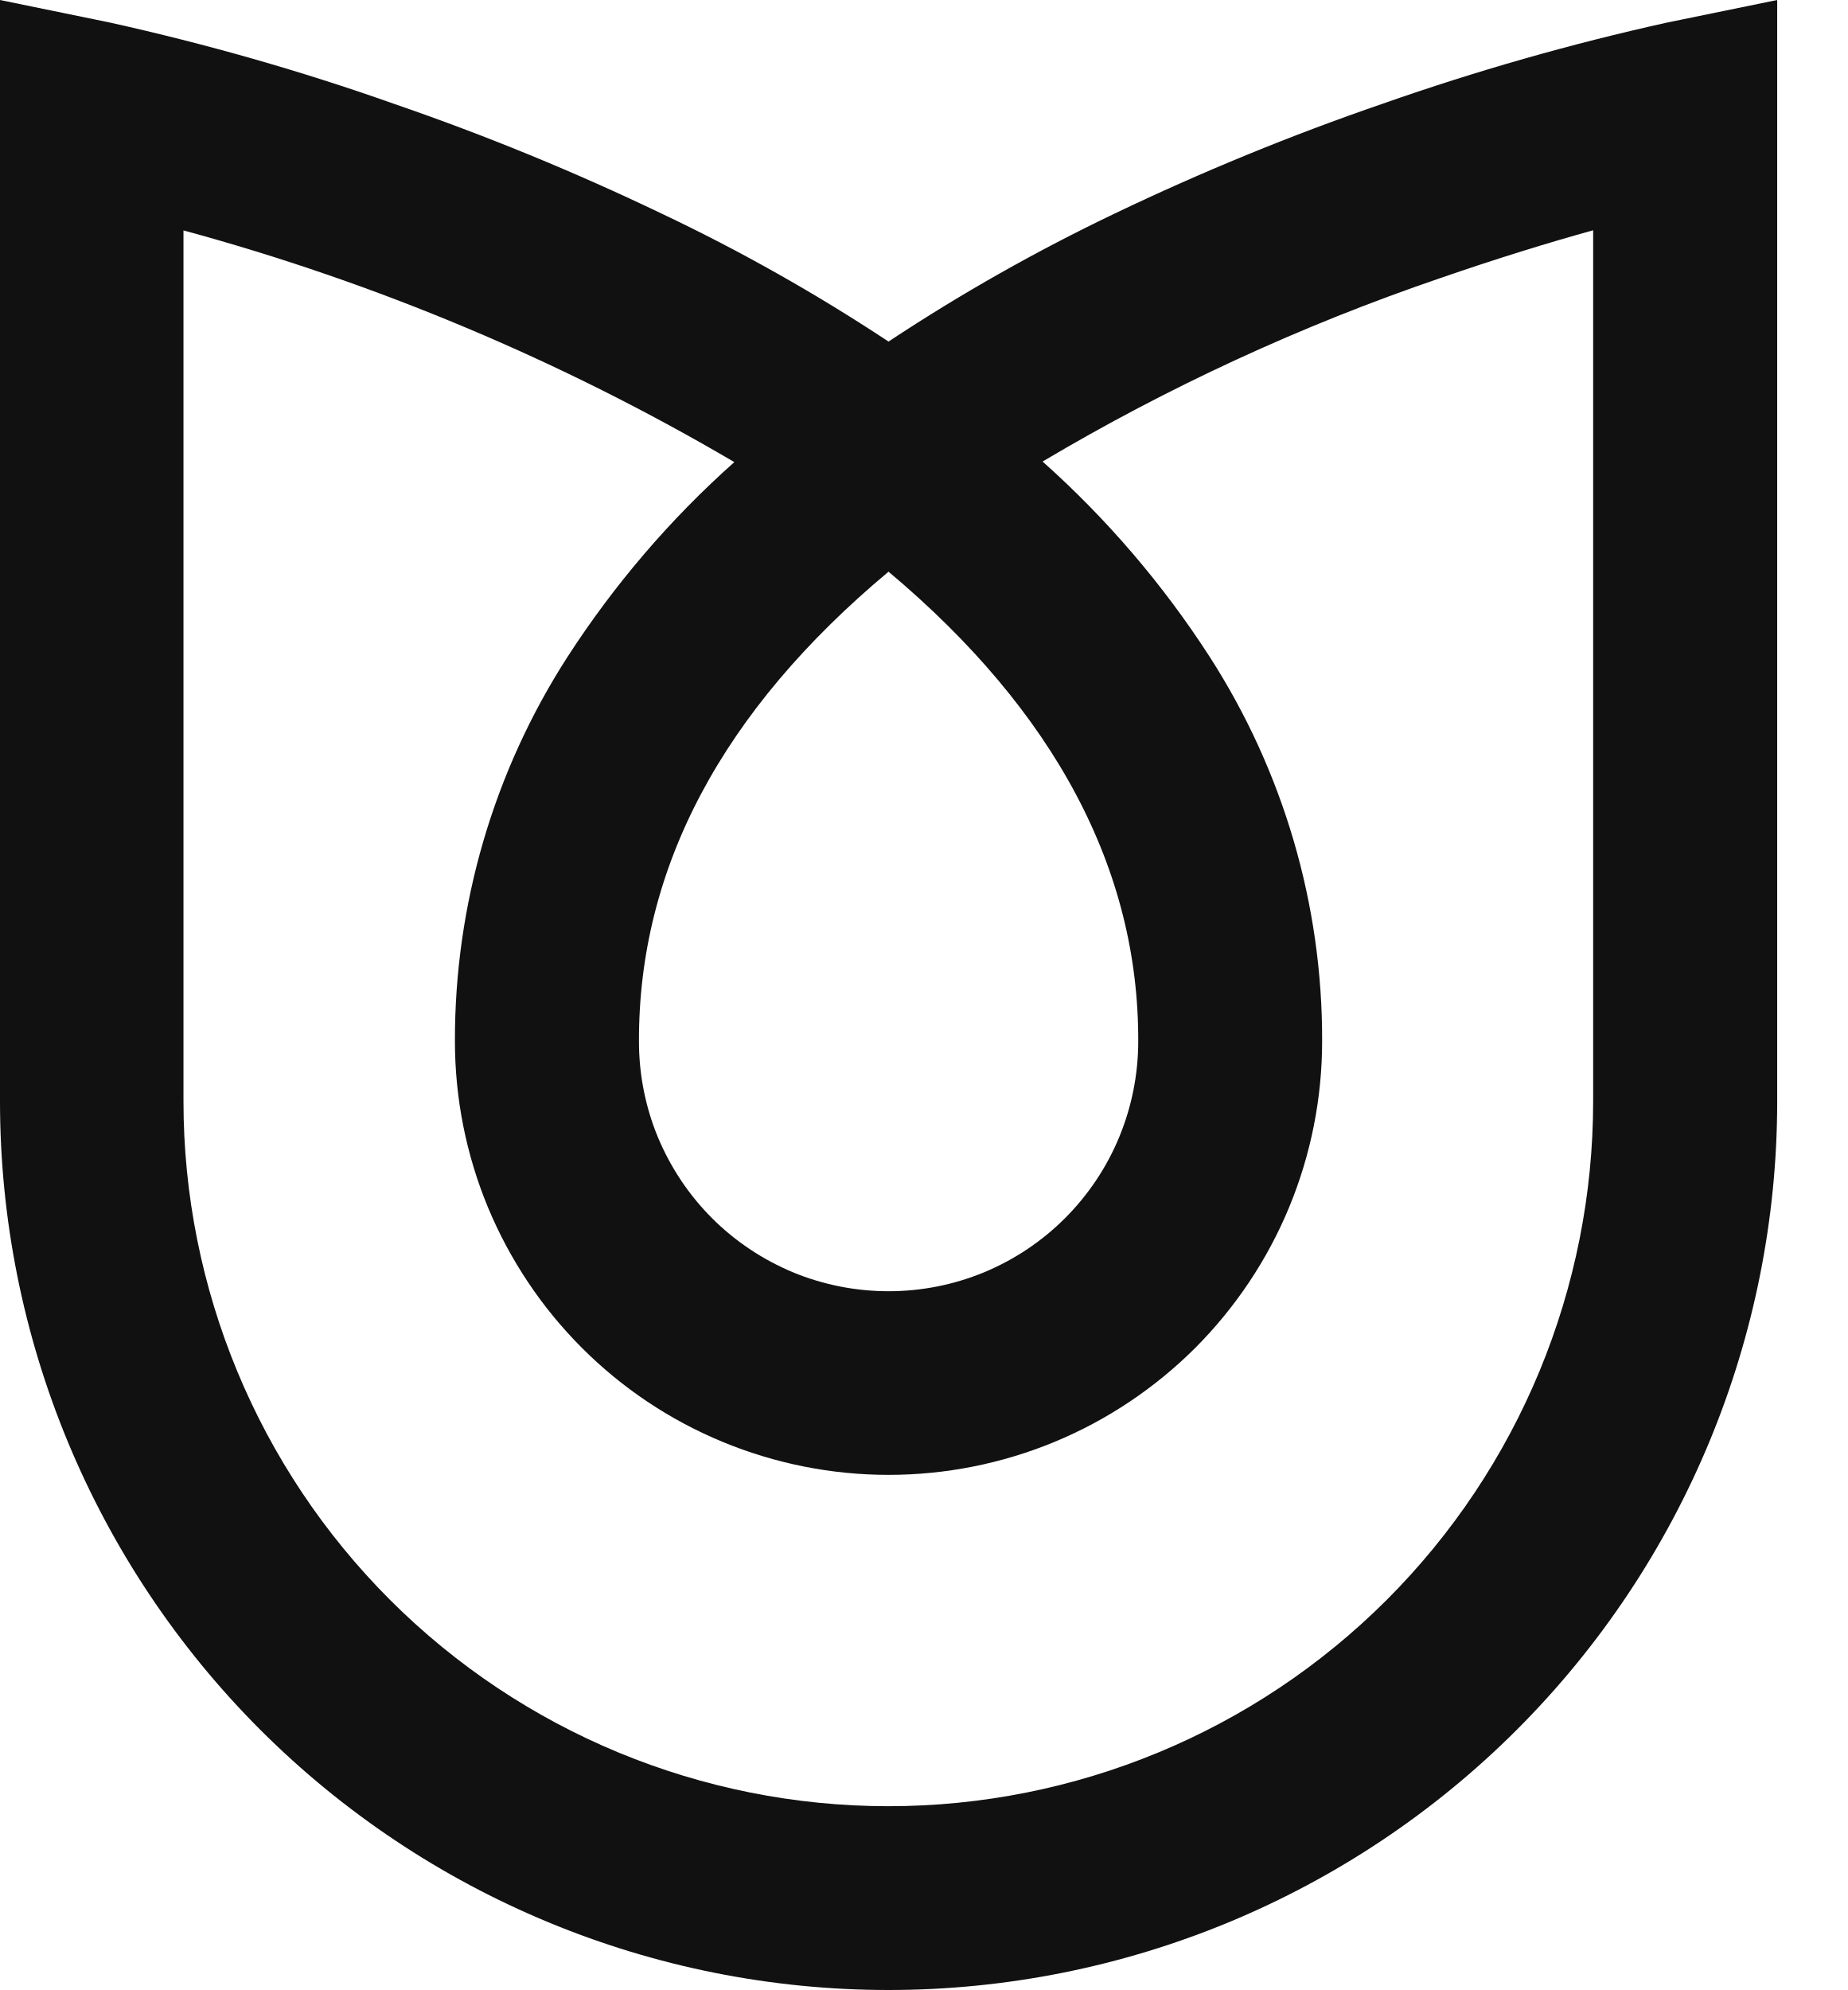
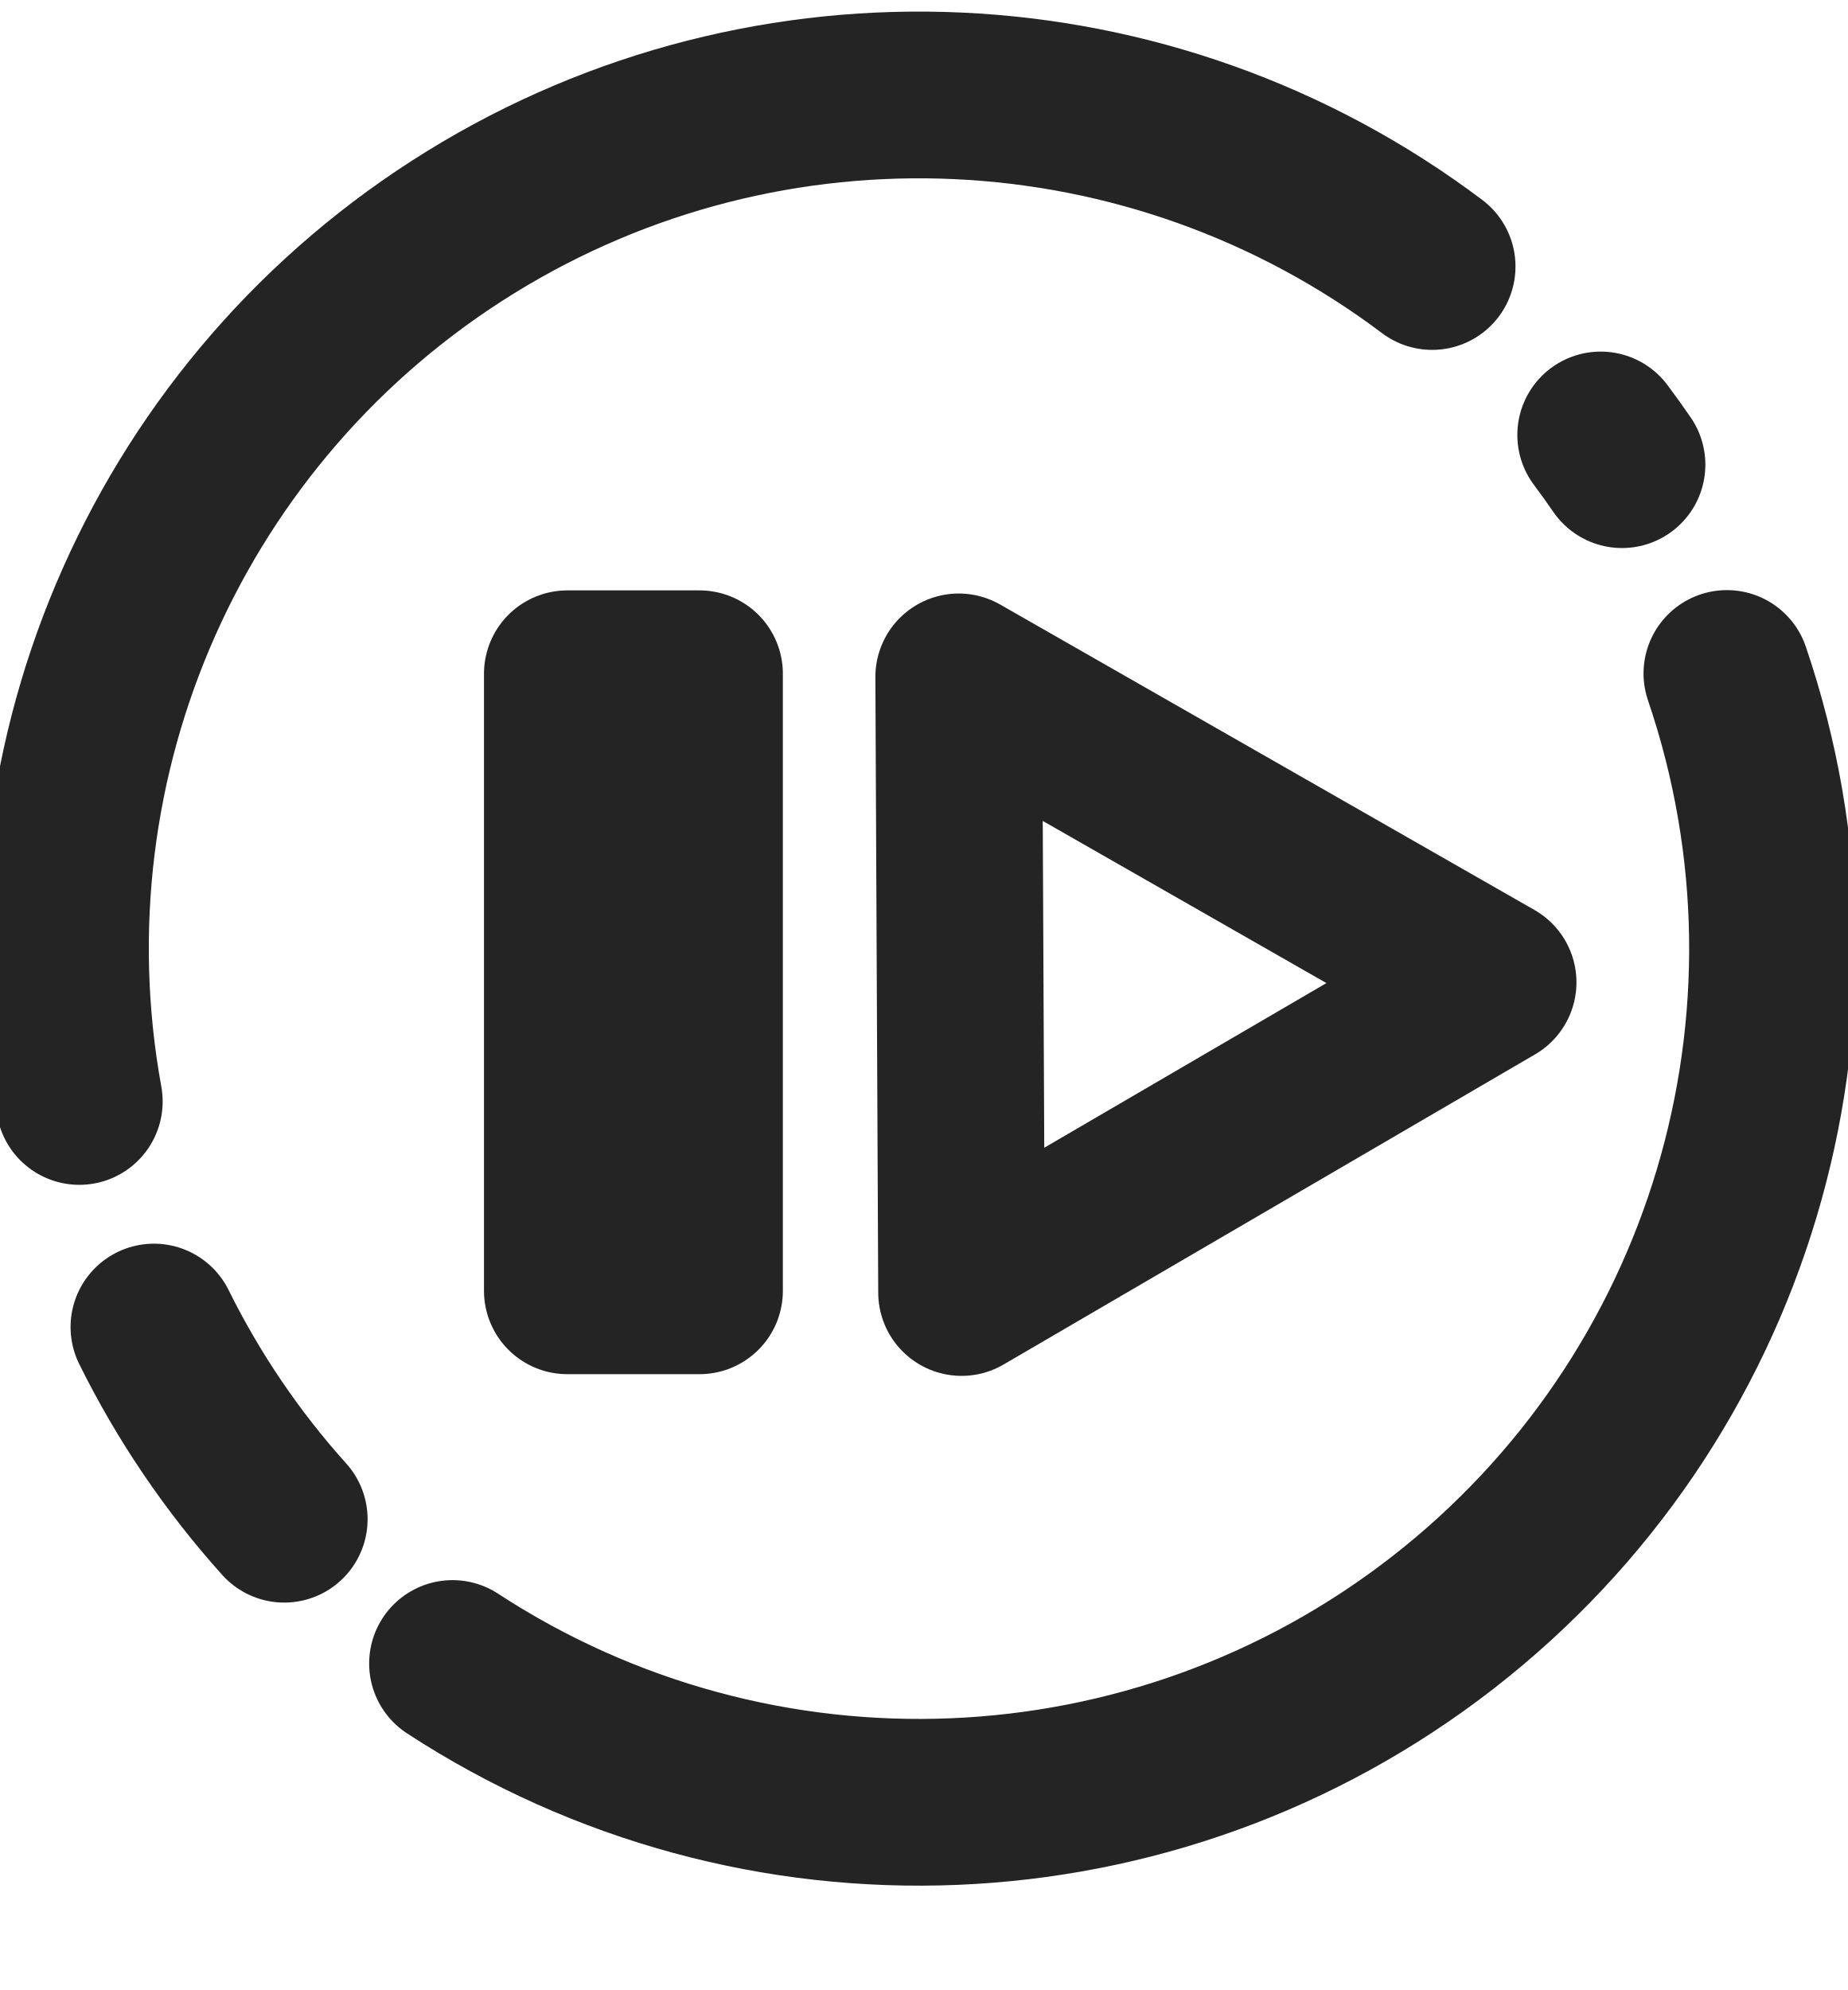
- <svg xmlns="http://www.w3.org/2000/svg" width="13" height="14" viewBox="0 0 13 14" fill="none">
-   <path d="M11.729 0.159C11.051 0.309 10.383 0.5 9.728 0.73C9.085 0.951 8.456 1.209 7.842 1.503C7.292 1.766 6.761 2.066 6.252 2.403C5.742 2.066 5.209 1.765 4.656 1.503C4.043 1.209 3.414 0.951 2.771 0.73C2.118 0.499 1.451 0.309 0.775 0.159L0 0V7.748C0 9.406 0.659 10.996 1.831 12.169C3.004 13.341 4.594 14 6.252 14C7.91 14 9.501 13.341 10.673 12.169C11.846 10.996 12.505 9.406 12.505 7.748V0L11.729 0.159ZM6.252 4.022C7.422 5.003 8.014 6.118 8.009 7.328C8.009 7.558 7.963 7.787 7.875 8C7.787 8.213 7.657 8.407 7.494 8.57C7.331 8.733 7.138 8.862 6.924 8.951C6.711 9.039 6.483 9.084 6.252 9.084C6.022 9.084 5.793 9.039 5.58 8.951C5.367 8.862 5.173 8.733 5.01 8.57C4.847 8.407 4.718 8.213 4.629 8C4.541 7.787 4.496 7.558 4.496 7.328C4.492 6.107 5.083 4.998 6.252 4.022ZM11.21 7.748C11.21 9.063 10.688 10.325 9.758 11.255C8.828 12.185 7.566 12.707 6.251 12.707C4.936 12.707 3.674 12.185 2.744 11.255C1.814 10.325 1.291 9.063 1.291 7.748V1.621C2.65 1.99 3.953 2.538 5.167 3.251C4.716 3.652 4.322 4.113 3.994 4.62C3.474 5.426 3.199 6.366 3.201 7.325C3.201 7.726 3.28 8.123 3.433 8.493C3.587 8.863 3.811 9.199 4.095 9.483C4.378 9.766 4.714 9.991 5.085 10.144C5.455 10.297 5.852 10.376 6.252 10.376C6.653 10.376 7.05 10.297 7.42 10.144C7.79 9.991 8.126 9.766 8.41 9.483C8.693 9.199 8.918 8.863 9.071 8.493C9.224 8.123 9.303 7.726 9.303 7.325C9.306 6.365 9.03 5.425 8.51 4.618C8.182 4.11 7.787 3.649 7.336 3.247C8.22 2.722 9.157 2.29 10.13 1.958C10.54 1.816 10.91 1.703 11.21 1.62L11.21 7.748Z" fill="#111111" />
+ <svg xmlns="http://www.w3.org/2000/svg" width="13" height="14" viewBox="0 0 13 14" fill="none" version="1.1" id="svg4">
+   <defs id="defs8" />
+   <g id="layer1" style="display:inline" />
+   <path style="display:inline;opacity:1;fill:none;fill-opacity:1;fill-rule:nonzero;stroke:#242424;stroke-width:1.173;stroke-linecap:round;stroke-linejoin:miter;stroke-miterlimit:4;stroke-dasharray:none;stroke-dashoffset:16.4;stroke-opacity:1;paint-order:markers stroke fill" id="path831" d="M 12.151,4.738 A 6.005,6.005 0 0 1 10.15,11.417 6.005,6.005 0 0 1 3.184,11.703" />
+   <path style="display:inline;opacity:1;fill:none;fill-opacity:1;fill-rule:nonzero;stroke:#242424;stroke-width:1.173;stroke-linecap:round;stroke-linejoin:round;stroke-miterlimit:4;stroke-dasharray:none;stroke-dashoffset:0;stroke-opacity:1;paint-order:markers stroke fill" id="path839" d="M 6.766,9.093 6.746,4.762 10.506,6.911 Z" />
+   <rect style="display:inline;opacity:1;fill:none;fill-opacity:1;fill-rule:nonzero;stroke:#242424;stroke-width:1.173;stroke-linecap:round;stroke-linejoin:round;stroke-miterlimit:4;stroke-dasharray:none;stroke-dashoffset:0;stroke-opacity:1;paint-order:markers stroke fill" id="rect841" width="0.93" height="4.341" x="3.992" y="4.74" ry="2.4722996e-007" />
+   <path d="M 0.558,7.749 A 6.005,6.005 0 0 1 3.312,1.563 6.005,6.005 0 0 1 10.077,1.875" id="path843" style="display:inline;opacity:1;fill:none;fill-opacity:1;fill-rule:nonzero;stroke:#242424;stroke-width:1.173;stroke-linecap:round;stroke-linejoin:miter;stroke-miterlimit:4;stroke-dasharray:none;stroke-dashoffset:16.4;stroke-opacity:1;paint-order:markers stroke fill" />
+   <path d="m 11.263,3.06 a 6.005,6.005 0 0 1 0.15,0.209" id="path1839" style="display:inline;opacity:1;fill:none;fill-opacity:1;fill-rule:nonzero;stroke:#242424;stroke-width:1.173;stroke-linecap:round;stroke-linejoin:miter;stroke-miterlimit:4;stroke-dasharray:none;stroke-dashoffset:16.4;stroke-opacity:1;paint-order:markers stroke fill" />
+   <path d="M 2,10.688 A 6.005,6.005 0 0 1 1.083,9.336" id="path1841" style="display:inline;opacity:1;fill:none;fill-opacity:1;fill-rule:nonzero;stroke:#242424;stroke-width:1.173;stroke-linecap:round;stroke-linejoin:miter;stroke-miterlimit:4;stroke-dasharray:none;stroke-dashoffset:16.4;stroke-opacity:1;paint-order:markers stroke fill" />
</svg>
